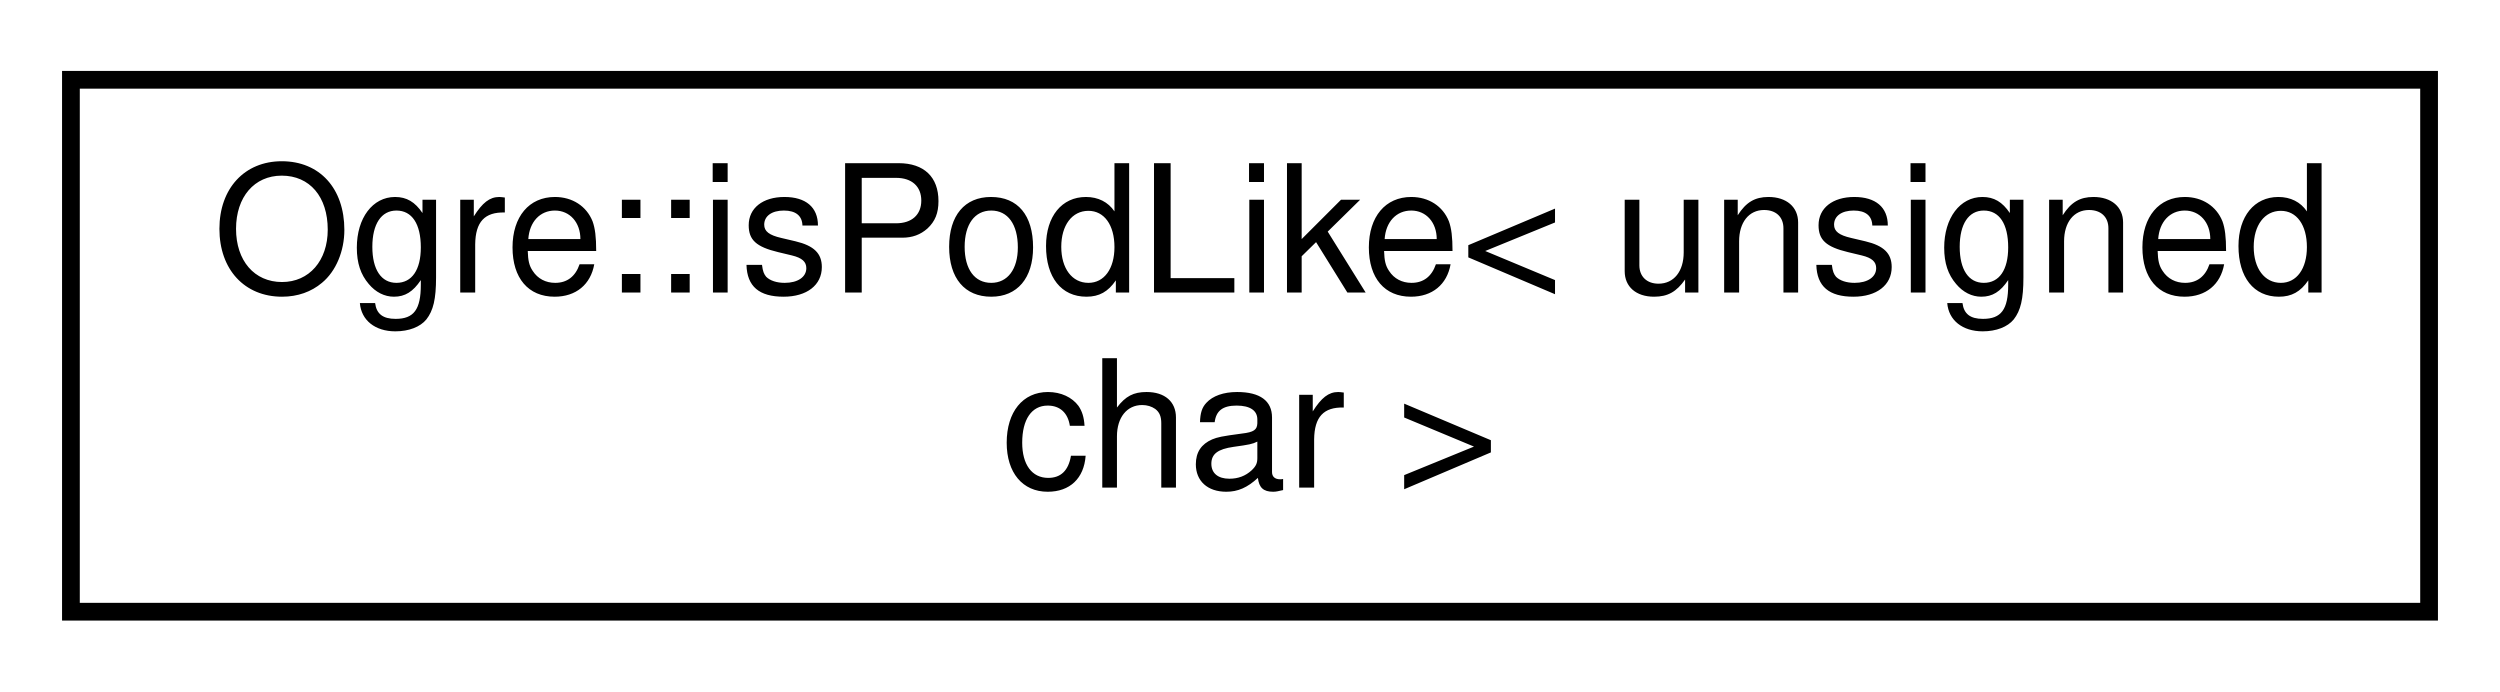
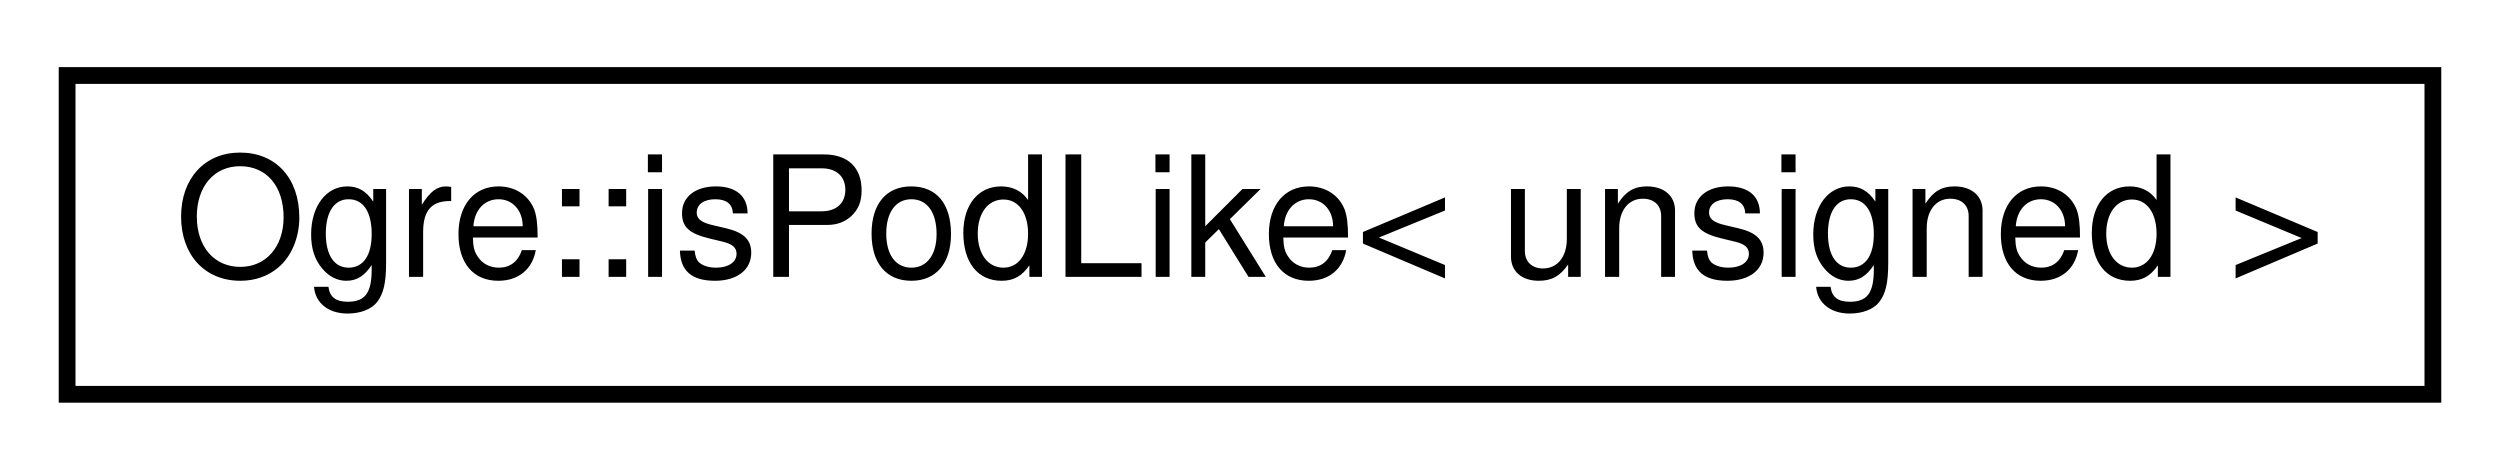
- <svg xmlns="http://www.w3.org/2000/svg" xmlns:xlink="http://www.w3.org/1999/xlink" width="141pt" height="39pt" viewBox="0.00 0.00 141.00 39.00">
-   <g id="graph0" class="graph" transform="scale(1 1) rotate(0) translate(4 35)">
+ <svg xmlns="http://www.w3.org/2000/svg" xmlns:xlink="http://www.w3.org/1999/xlink" width="149pt" height="28pt" viewBox="0.00 0.00 149.00 28.00">
+   <g id="graph0" class="graph" transform="scale(1 1) rotate(0) translate(4 24)">
    <g id="node1" class="node">
      <g id="a_node1">
-         <a xlink:href="struct_ogre_1_1is_pod_like_3_01unsigned_01char_01_4.html" target="_top" xlink:title=" ">
-           <polygon fill="none" stroke="black" points="0,-0.5 0,-30.5 133,-30.5 133,-0.5 0,-0.5" />
-           <text text-anchor="start" x="8" y="-18.5" font-family="Helvetica,sans-Serif" font-size="10.00">Ogre::isPodLike&lt; unsigned</text>
-           <text text-anchor="middle" x="66.5" y="-7.5" font-family="Helvetica,sans-Serif" font-size="10.00"> char &gt;</text>
+         <a xlink:href="struct_ogre_1_1is_pod_like_3_01unsigned_01_4.html" target="_top" xlink:title=" ">
+           <polygon fill="none" stroke="black" points="0,-0.5 0,-19.5 141,-19.5 141,-0.5 0,-0.5" />
+           <text text-anchor="middle" x="70.5" y="-7.5" font-family="Helvetica,sans-Serif" font-size="10.00">Ogre::isPodLike&lt; unsigned &gt;</text>
        </a>
      </g>
    </g>
  </g>
</svg>
